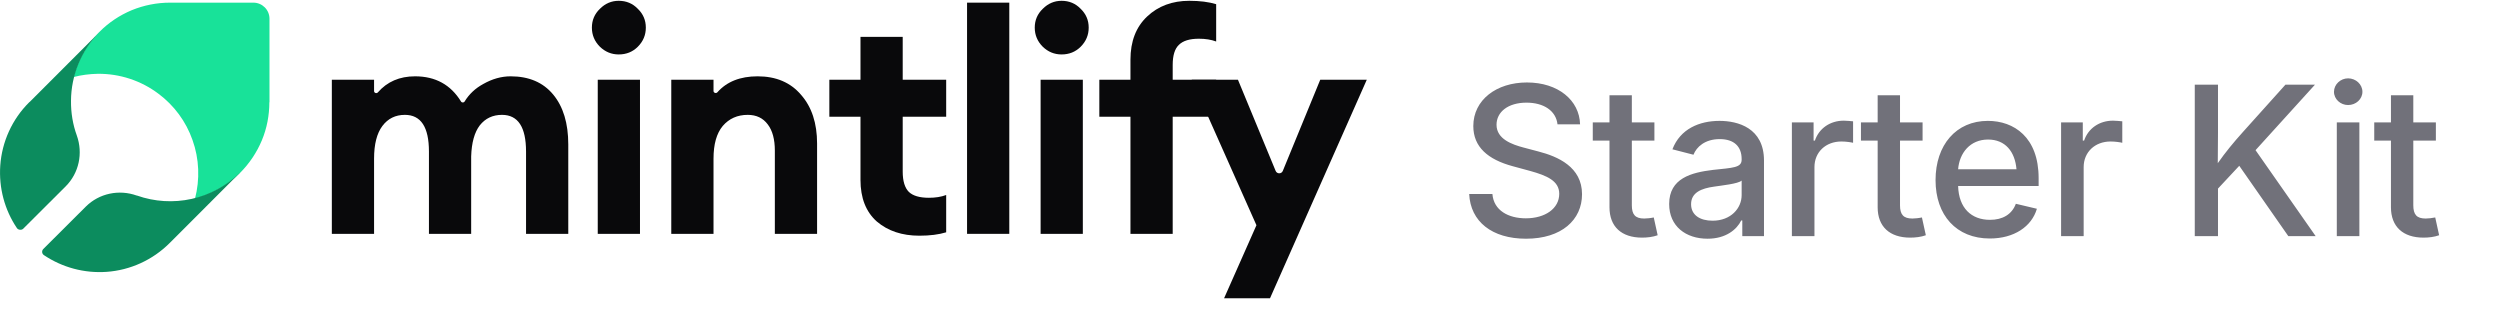
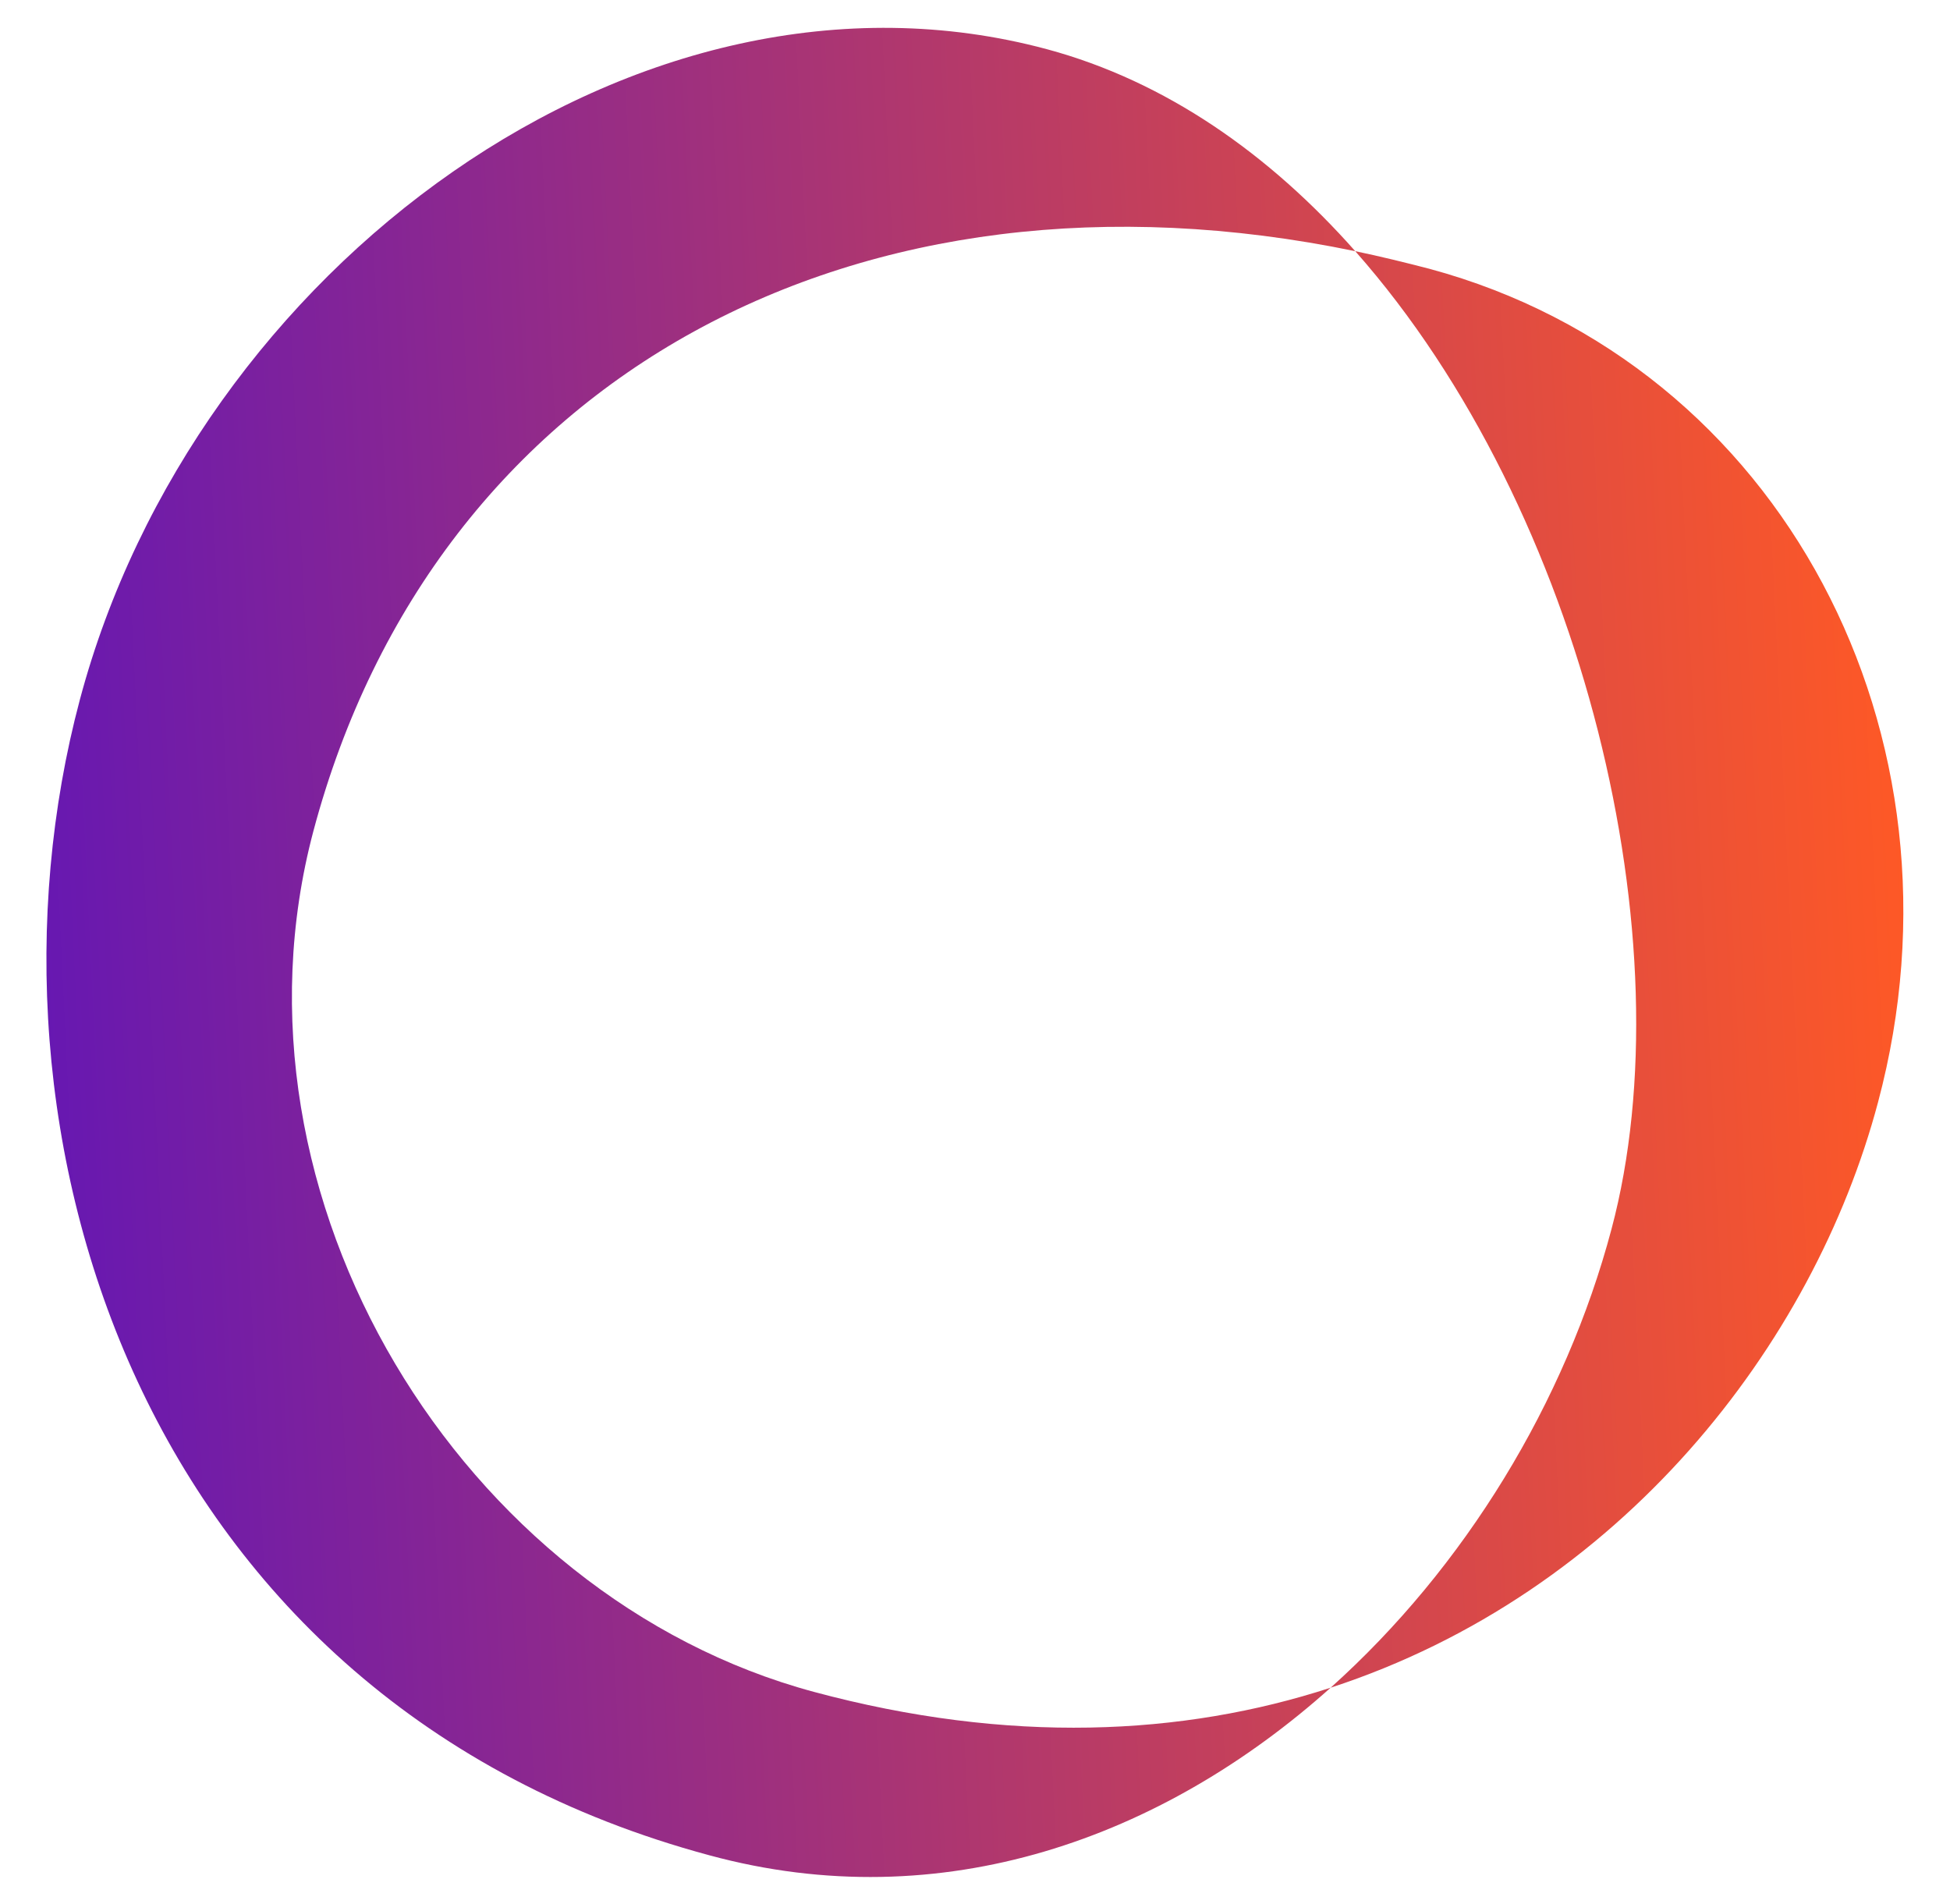
- <svg xmlns="http://www.w3.org/2000/svg" width="180" height="23" viewBox="0 0 180 23" fill="none">
-   <path d="M91.44 21.476H88.133L90.464 16.216L85.802 5.74H89.132L91.847 12.307C91.943 12.536 92.268 12.536 92.362 12.306L95.058 5.74H98.409L91.44 21.476Z" fill="#09090B" />
-   <path d="M81.393 16.837V8.403H79.152V5.74H81.393V4.297C81.393 2.98 81.792 1.944 82.592 1.19C83.391 0.435 84.404 0.058 85.633 0.058C86.387 0.058 87.031 0.139 87.564 0.302V2.988C87.208 2.854 86.794 2.788 86.32 2.788C85.655 2.788 85.174 2.936 84.878 3.232C84.582 3.513 84.434 3.994 84.434 4.674V5.74H87.564V8.403H84.434V16.837H81.393Z" fill="#09090B" />
-   <path d="M76.433 3.92C75.915 3.92 75.463 3.735 75.079 3.365C74.694 2.98 74.502 2.521 74.502 1.989C74.502 1.456 74.694 1.005 75.079 0.635C75.463 0.25 75.915 0.058 76.433 0.058C76.98 0.058 77.438 0.25 77.809 0.635C78.193 1.005 78.386 1.456 78.386 1.989C78.386 2.521 78.193 2.98 77.809 3.365C77.438 3.735 76.98 3.92 76.433 3.92ZM74.924 16.837V5.74H77.964V16.837H74.924Z" fill="#09090B" />
-   <path d="M69.628 16.837V0.191H72.669V16.837H69.628Z" fill="#09090B" />
-   <path d="M66.194 16.97C64.951 16.97 63.93 16.63 63.131 15.949C62.347 15.254 61.955 14.255 61.955 12.953V8.403H59.713V5.74H61.955V2.655H64.995V5.74H68.125V8.403H64.995V12.354C64.995 13.034 65.143 13.523 65.439 13.819C65.735 14.1 66.216 14.24 66.882 14.24C67.355 14.24 67.769 14.174 68.125 14.04V16.726C67.592 16.889 66.948 16.97 66.194 16.97Z" fill="#09090B" />
-   <path d="M48.332 16.837V5.74H51.373V6.551C51.373 6.688 51.559 6.748 51.65 6.646C52.328 5.879 53.293 5.495 54.546 5.495C55.878 5.495 56.921 5.939 57.676 6.827C58.445 7.7 58.83 8.869 58.83 10.334V16.837H55.789V10.844C55.789 10.03 55.619 9.402 55.279 8.958C54.939 8.499 54.458 8.27 53.836 8.27C53.096 8.27 52.497 8.536 52.038 9.069C51.594 9.601 51.373 10.386 51.373 11.421V16.837H48.332Z" fill="#09090B" />
-   <path d="M44.547 3.92C44.029 3.92 43.578 3.735 43.193 3.365C42.809 2.98 42.616 2.521 42.616 1.989C42.616 1.456 42.809 1.005 43.193 0.635C43.578 0.25 44.029 0.058 44.547 0.058C45.095 0.058 45.553 0.25 45.923 0.635C46.308 1.005 46.5 1.456 46.5 1.989C46.5 2.521 46.308 2.98 45.923 3.365C45.553 3.735 45.095 3.92 44.547 3.92ZM43.038 16.837V5.74H46.079V16.837H43.038Z" fill="#09090B" />
-   <path d="M37.875 16.837V10.911C37.875 9.15 37.298 8.27 36.144 8.27C35.478 8.27 34.945 8.521 34.546 9.024C34.161 9.527 33.954 10.275 33.924 11.266V16.837H30.884V10.911C30.884 9.15 30.306 8.27 29.152 8.27C28.472 8.27 27.932 8.536 27.532 9.069C27.133 9.601 26.933 10.386 26.933 11.421V16.837H23.892V5.74H26.933V6.559C26.933 6.695 27.116 6.755 27.206 6.652C27.878 5.881 28.771 5.495 29.885 5.495C31.349 5.495 32.452 6.1 33.193 7.309C33.252 7.404 33.395 7.403 33.454 7.307C33.774 6.78 34.219 6.361 34.79 6.05C35.441 5.68 36.099 5.495 36.765 5.495C38.082 5.495 39.103 5.932 39.828 6.805C40.553 7.678 40.916 8.876 40.916 10.4V16.837H37.875Z" fill="#09090B" />
-   <path d="M19.403 7.362V1.35C19.403 0.705 18.879 0.191 18.244 0.191H12.235C11.291 0.191 10.357 0.378 9.487 0.733C8.618 1.098 7.824 1.621 7.16 2.295L7.114 2.341C6.235 3.23 5.609 4.333 5.291 5.548C5.861 5.399 6.45 5.324 7.039 5.314C8.609 5.296 10.151 5.801 11.403 6.745C12.534 7.586 13.394 8.746 13.861 10.083C14.347 11.438 14.403 12.916 14.039 14.309C15.244 13.991 16.356 13.364 17.244 12.486L17.291 12.439C17.954 11.775 18.487 10.98 18.851 10.111C19.216 9.241 19.393 8.306 19.393 7.362H19.403Z" fill="#18E299" />
-   <path d="M5.112 7.26C5.121 5.416 5.857 3.646 7.151 2.324L2.151 7.326C2.133 7.344 2.114 7.354 2.095 7.372C0.876 8.583 0.14 10.204 0.019 11.918C-0.092 13.52 0.327 15.103 1.22 16.426C1.306 16.552 1.537 16.593 1.667 16.472L4.73 13.417C5.689 12.458 5.987 11.033 5.531 9.757C5.242 8.965 5.103 8.117 5.112 7.26Z" fill="#0C8C5E" />
-   <path d="M17.262 12.44C16.303 13.38 15.102 14.032 13.799 14.321C12.486 14.61 11.127 14.526 9.861 14.079C9.861 14.079 9.851 14.079 9.842 14.079C8.567 13.622 7.142 13.921 6.183 14.871L3.12 17.926C2.99 18.056 3.009 18.27 3.167 18.373C4.489 19.258 6.072 19.686 7.673 19.574C9.386 19.453 10.997 18.717 12.216 17.497L12.263 17.451L17.262 12.449V12.44Z" fill="#0C8C5E" />
-   <text x="105" y="17" font-family="Inter, ui-sans-serif, system-ui, -apple-system, sans-serif" font-size="15" font-weight="500" fill="#71717A" letter-spacing="-0.01em">Starter Kit</text>
+ <svg xmlns="http://www.w3.org/2000/svg" width="42" height="41">
+   <defs>
+     <linearGradient id="cora-mark-light" x1="0" x2="1.04" y1="1" y2="0.95">
+       <stop stop-color="#6517B3" />
+       <stop offset="1" stop-color="#FF5925" />
+     </linearGradient>
+   </defs>
+   <g class="layer" display="inline">
+     <path clip-rule="evenodd" d="m28.66,36.35c2.89,-2.59 5.06,-6.15 6.05,-9.88c1.63,-6.12 -0.57,-15.46 -5.52,-21.06c0.53,0.11 1.06,0.24 1.6,0.38c7.59,2.05 11.77,10.05 9.66,17.95c-1.39,5.23 -5.54,10.57 -11.79,12.61zm0,0c-3.62,3.24 -8.37,4.97 -13.38,3.61c-12.3,-3.31 -16.03,-15.62 -13.56,-24.89c2.47,-9.28 12.02,-16.38 20.83,-14.01c2.56,0.69 4.79,2.26 6.64,4.35c-10.68,-2.21 -19.82,2.66 -22.44,12.49c-2.1,7.91 3.2,16.5 10.78,18.54c4.2,1.13 7.94,0.95 11.13,-0.09z" fill="url(#cora-mark-light)" fill-rule="evenodd" id="svg_5" />
+   </g>
</svg>
